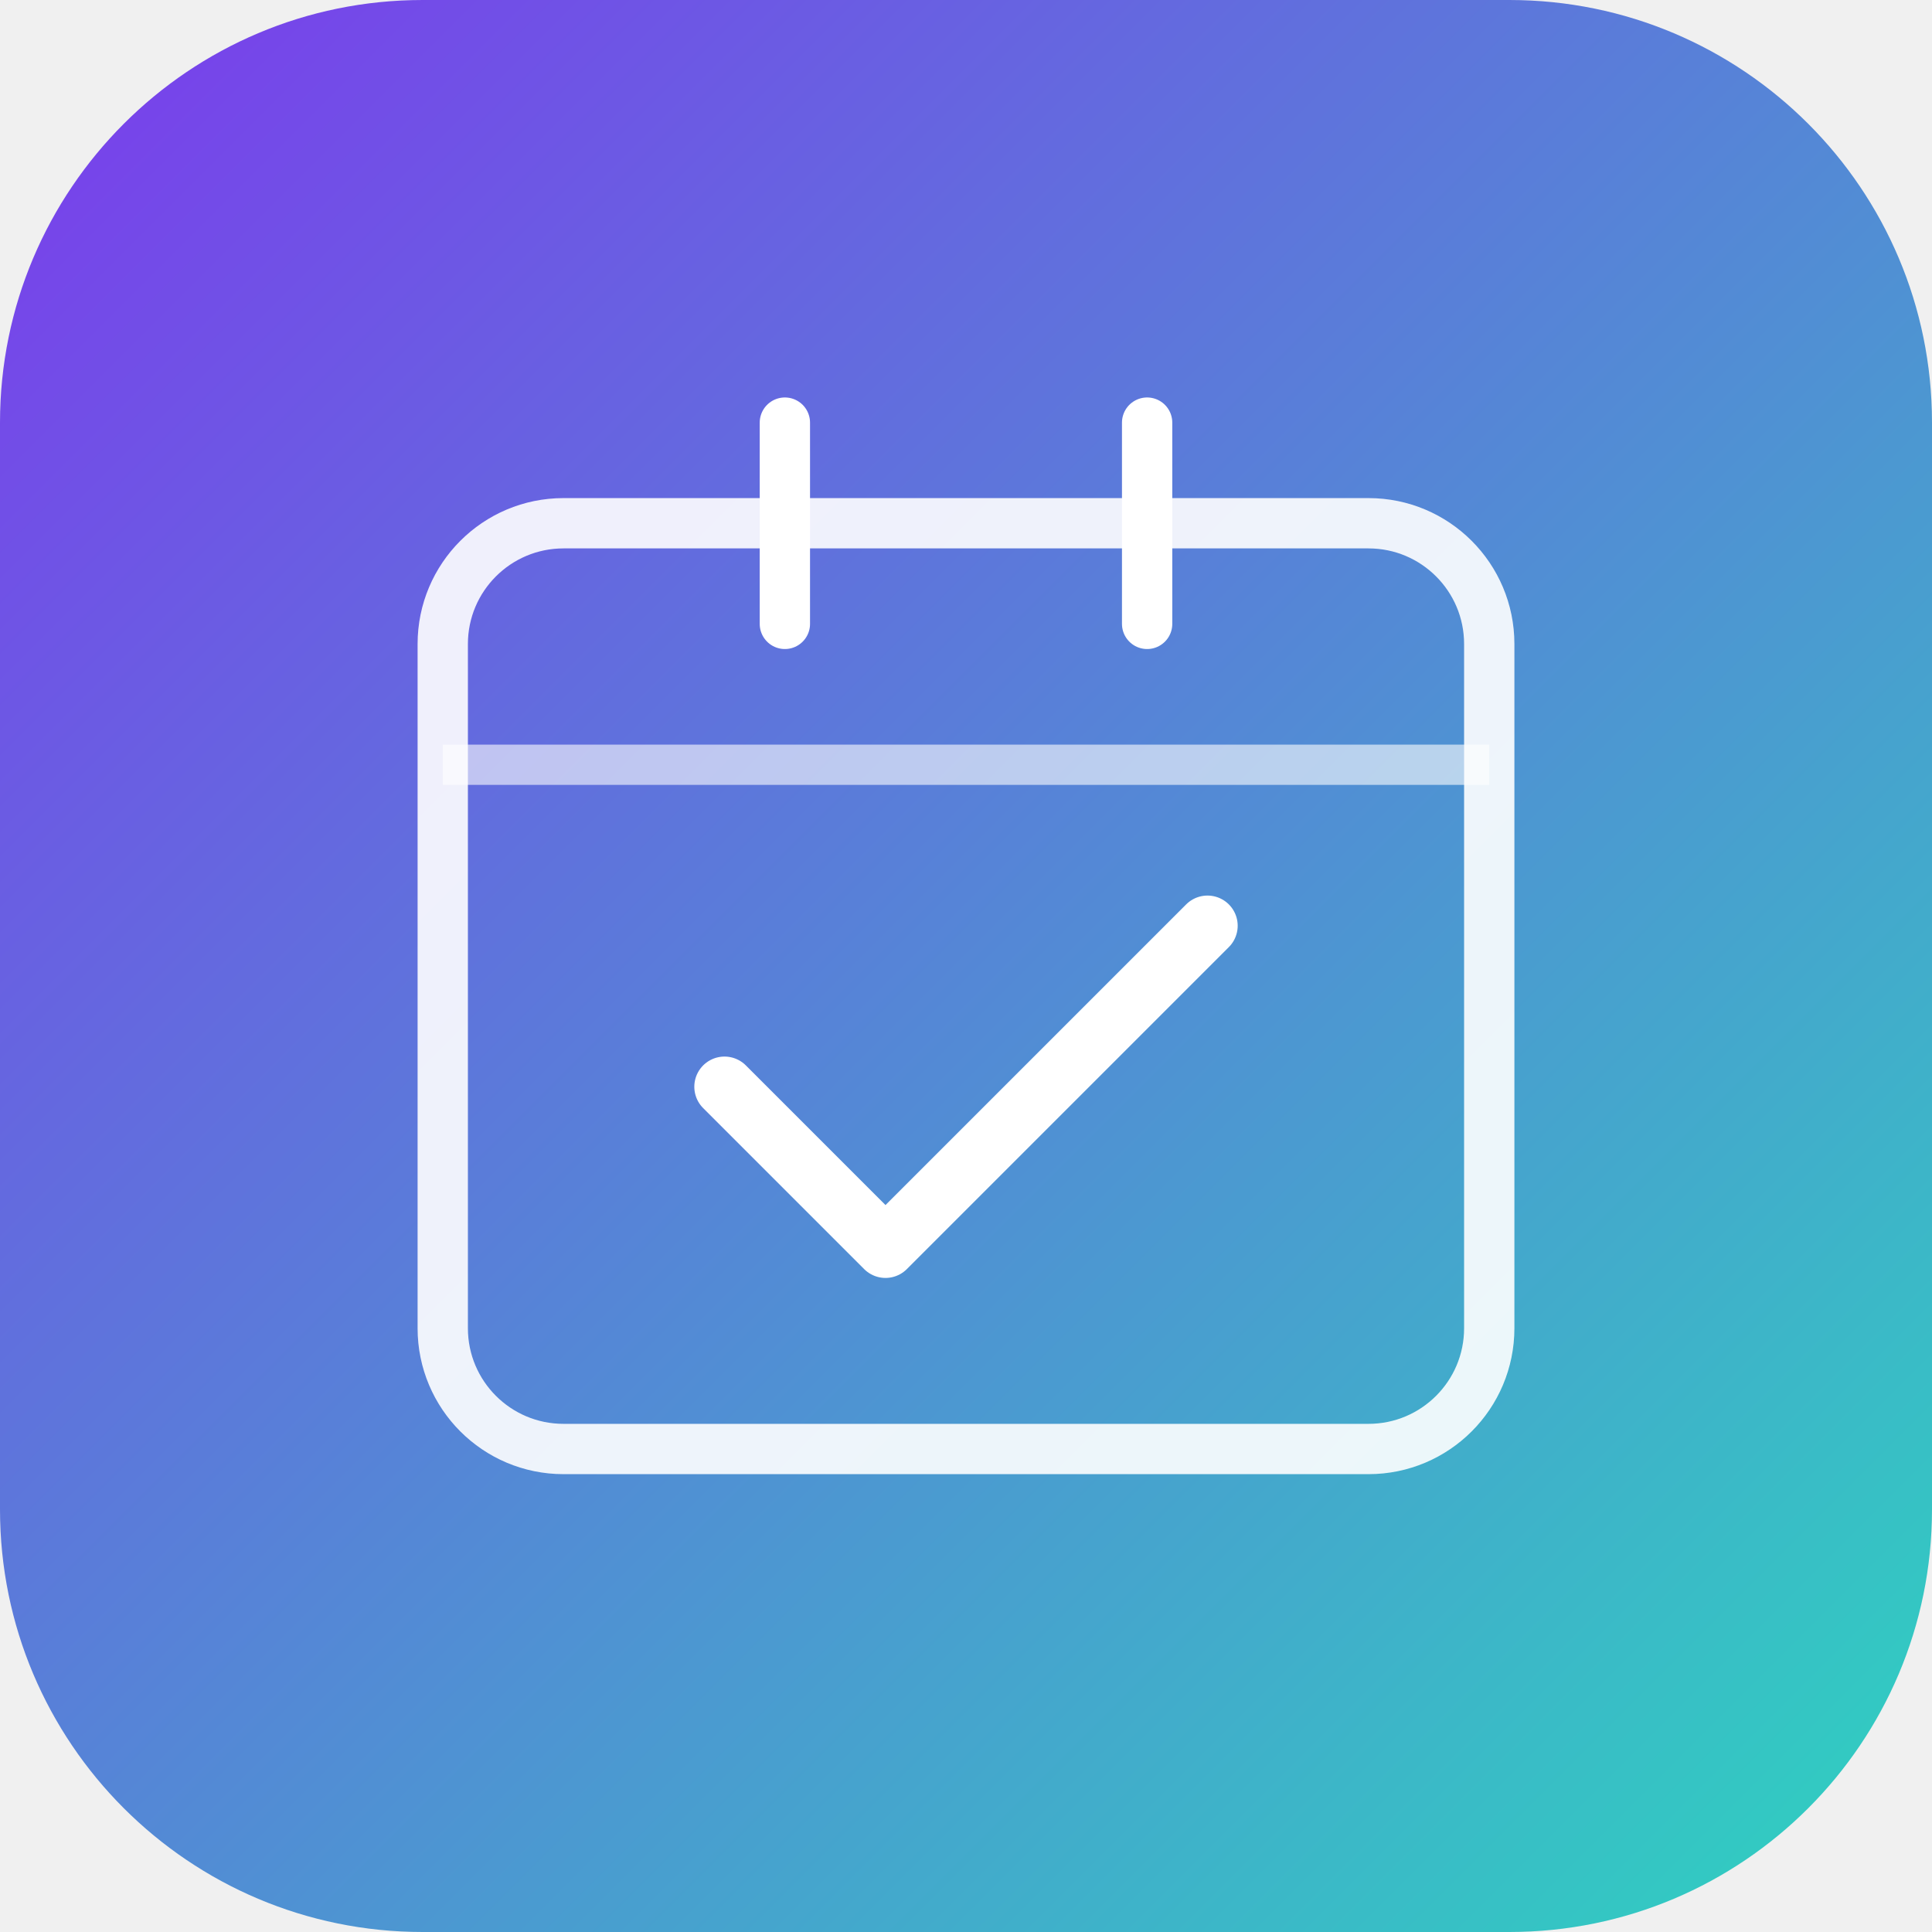
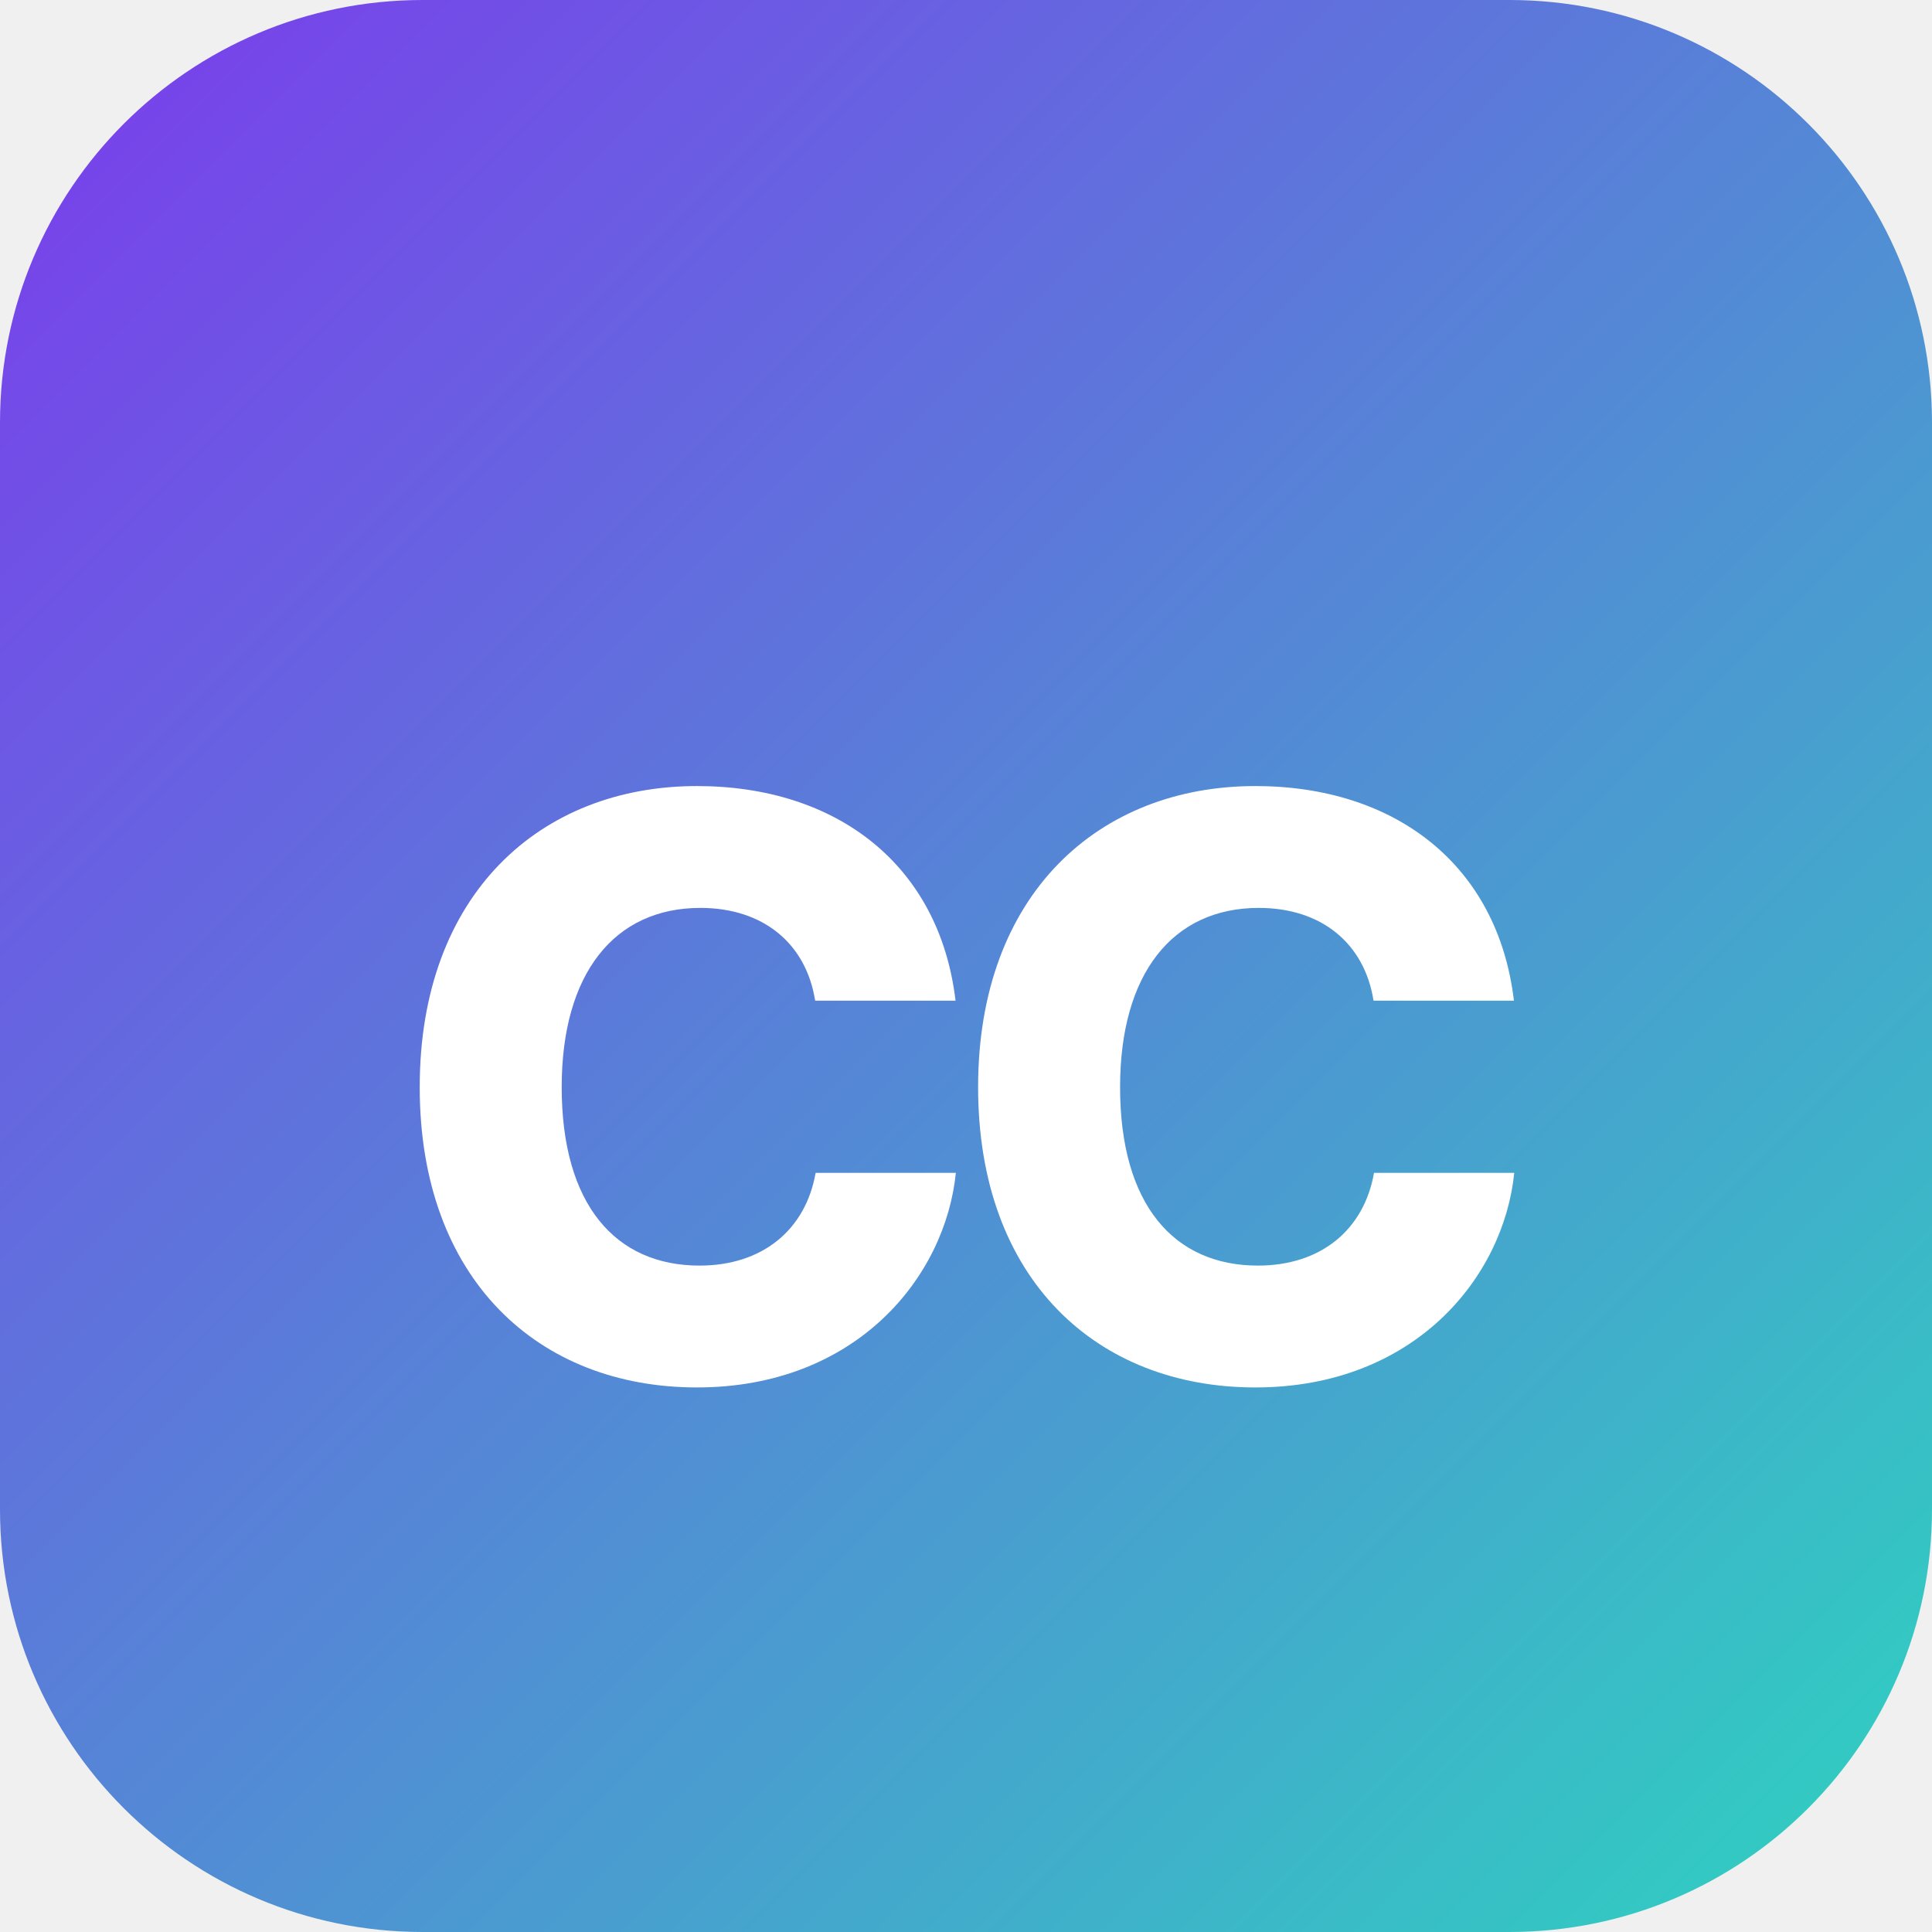
<svg xmlns="http://www.w3.org/2000/svg" width="96" height="96" viewBox="0 0 192 192">
  <defs>
    <linearGradient id="bg" x1="0" y1="0" x2="1" y2="1">
      <stop offset="0%" stop-color="#7C3AED" />
      <stop offset="100%" stop-color="#2DD4BF" />
    </linearGradient>
  </defs>
  <rect width="192" height="192" rx="42" fill="url(#bg)" />
-   <rect x="44" y="52" width="104" height="92" rx="12" fill="none" stroke="white" stroke-width="5" opacity=".9" />
-   <line x1="44" y1="76" x2="148" y2="76" stroke="white" stroke-width="4" opacity=".6" />
-   <line x1="78" y1="42" x2="78" y2="62" stroke="white" stroke-width="5" stroke-linecap="round" />
-   <line x1="114" y1="42" x2="114" y2="62" stroke="white" stroke-width="5" stroke-linecap="round" />
-   <path d="M72 108L88 124L120 92" stroke="white" stroke-width="6" stroke-linecap="round" stroke-linejoin="round" fill="none" />
+   <text x="96" y="108" text-anchor="middle" dominant-baseline="central" font-family="Inter,system-ui,sans-serif" font-weight="800" font-size="80" fill="white" letter-spacing="-4">CC</text>
</svg>
